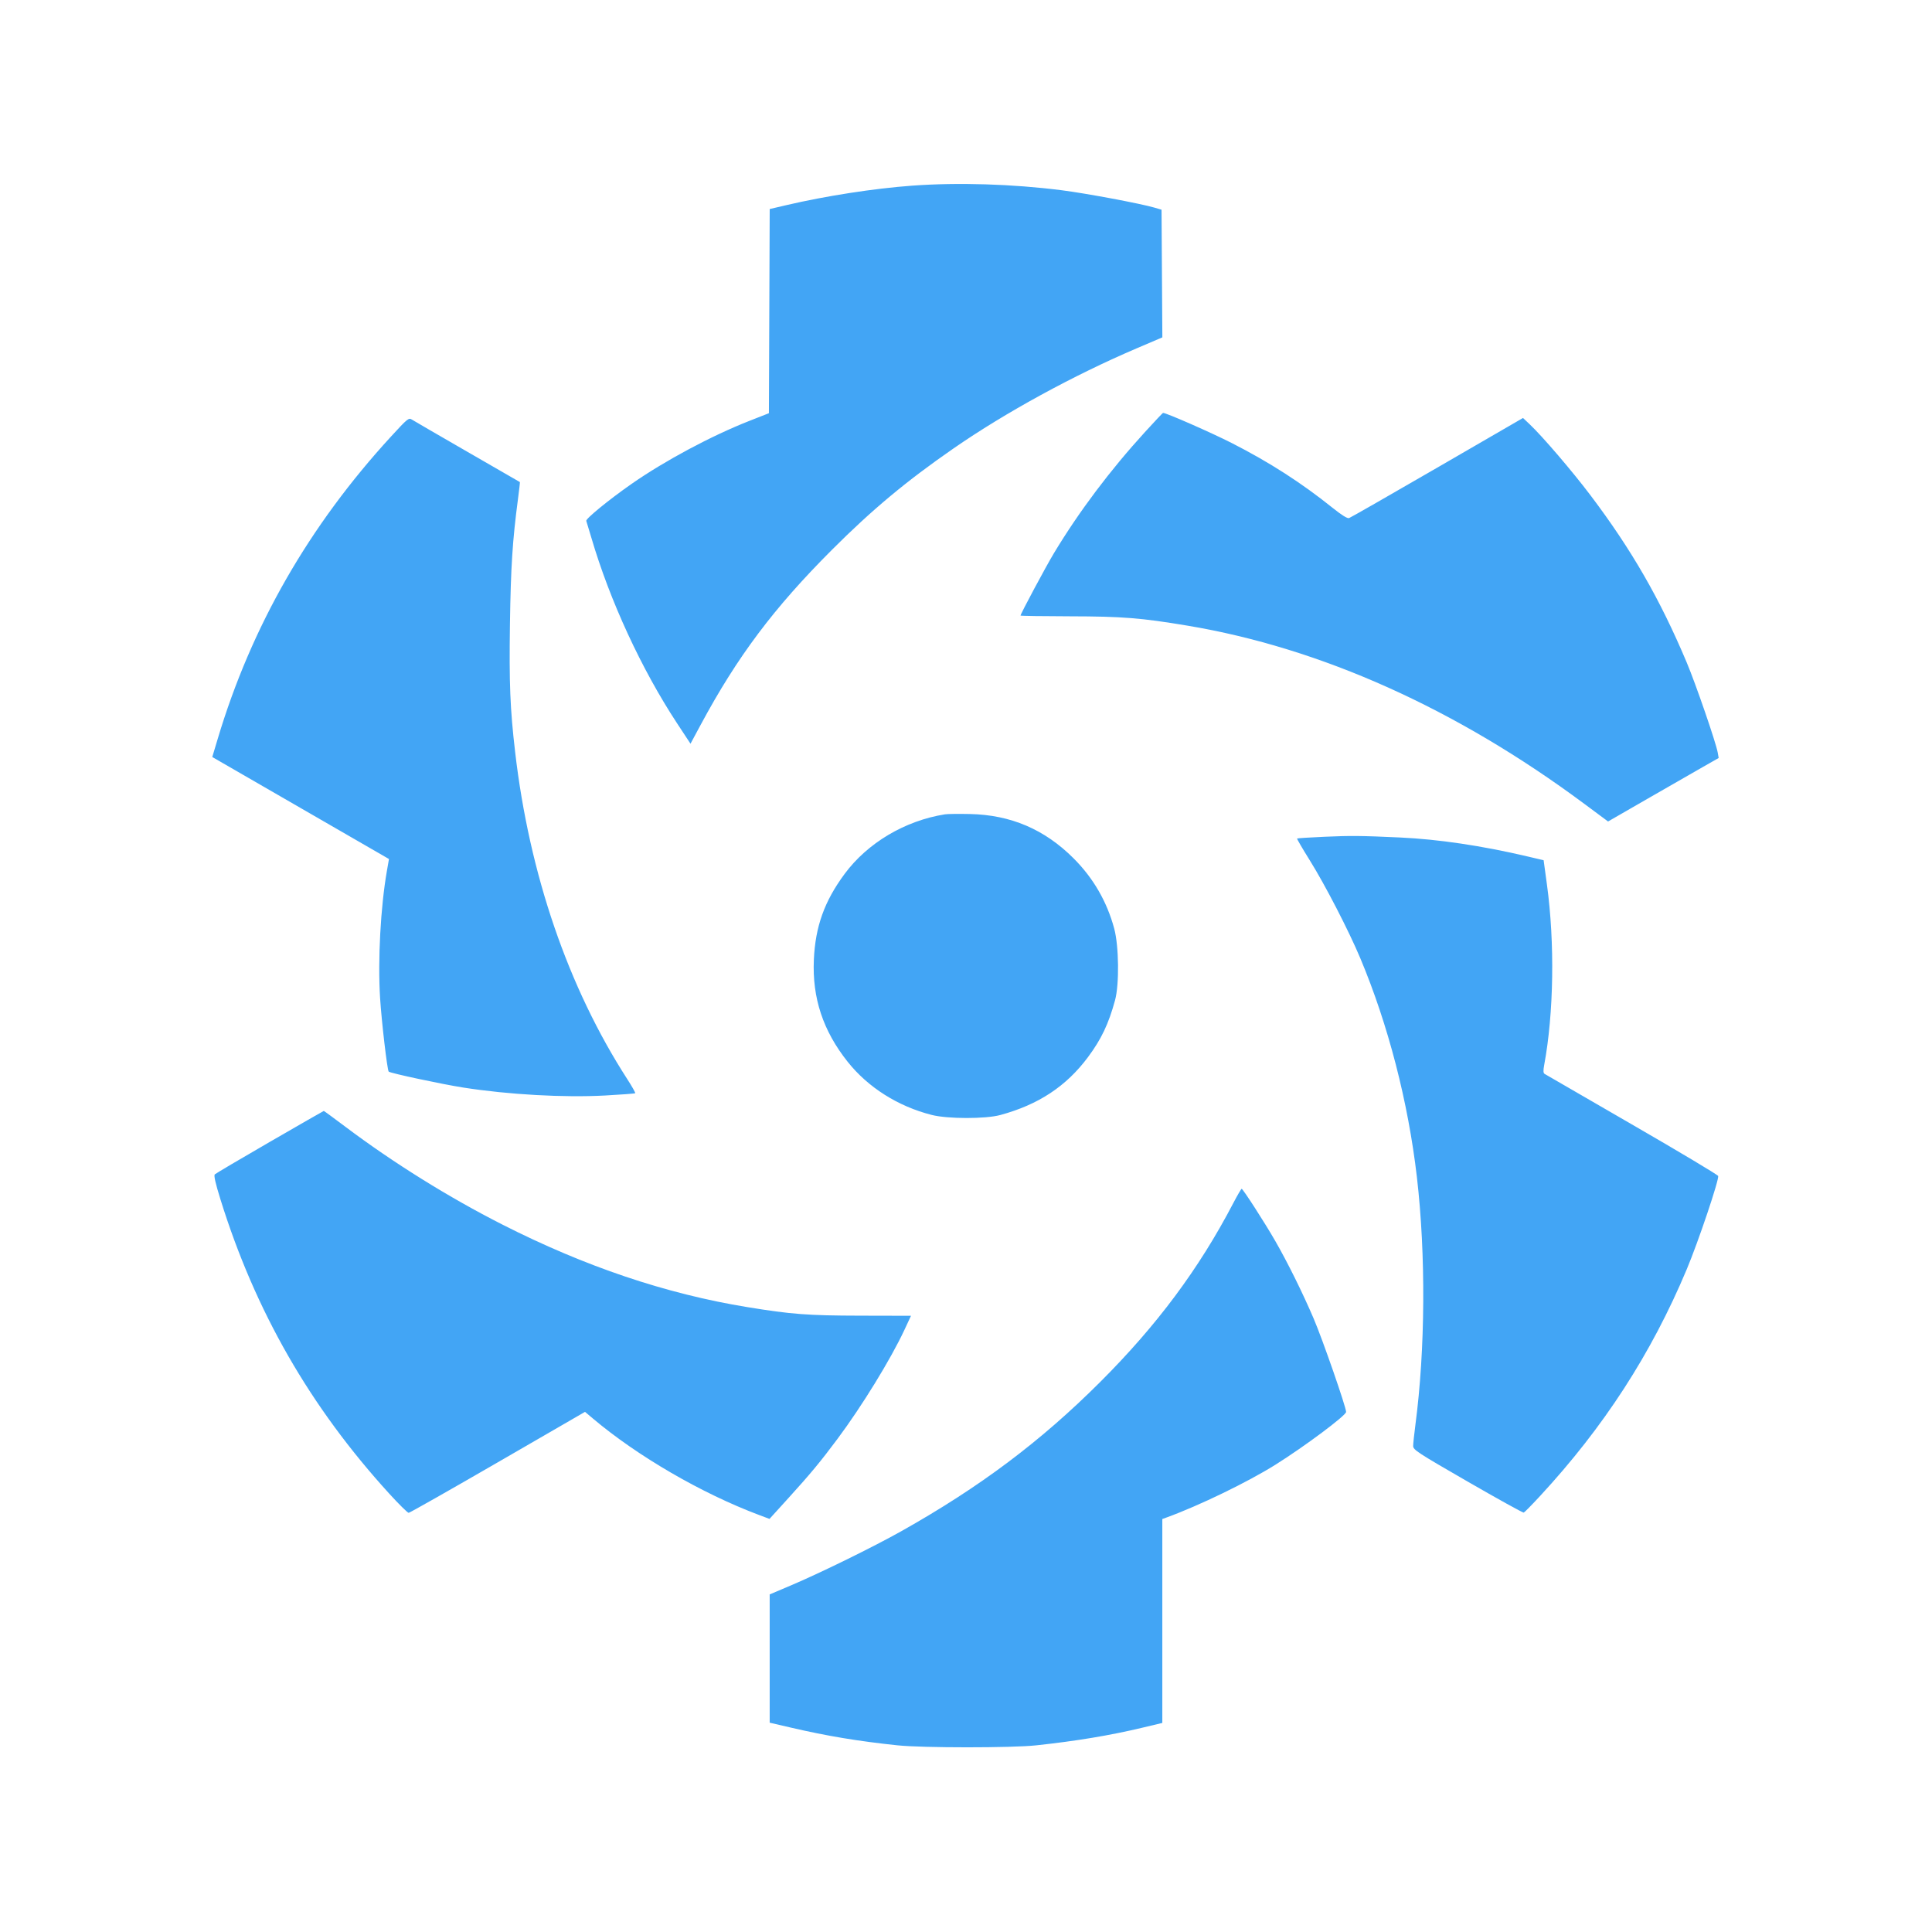
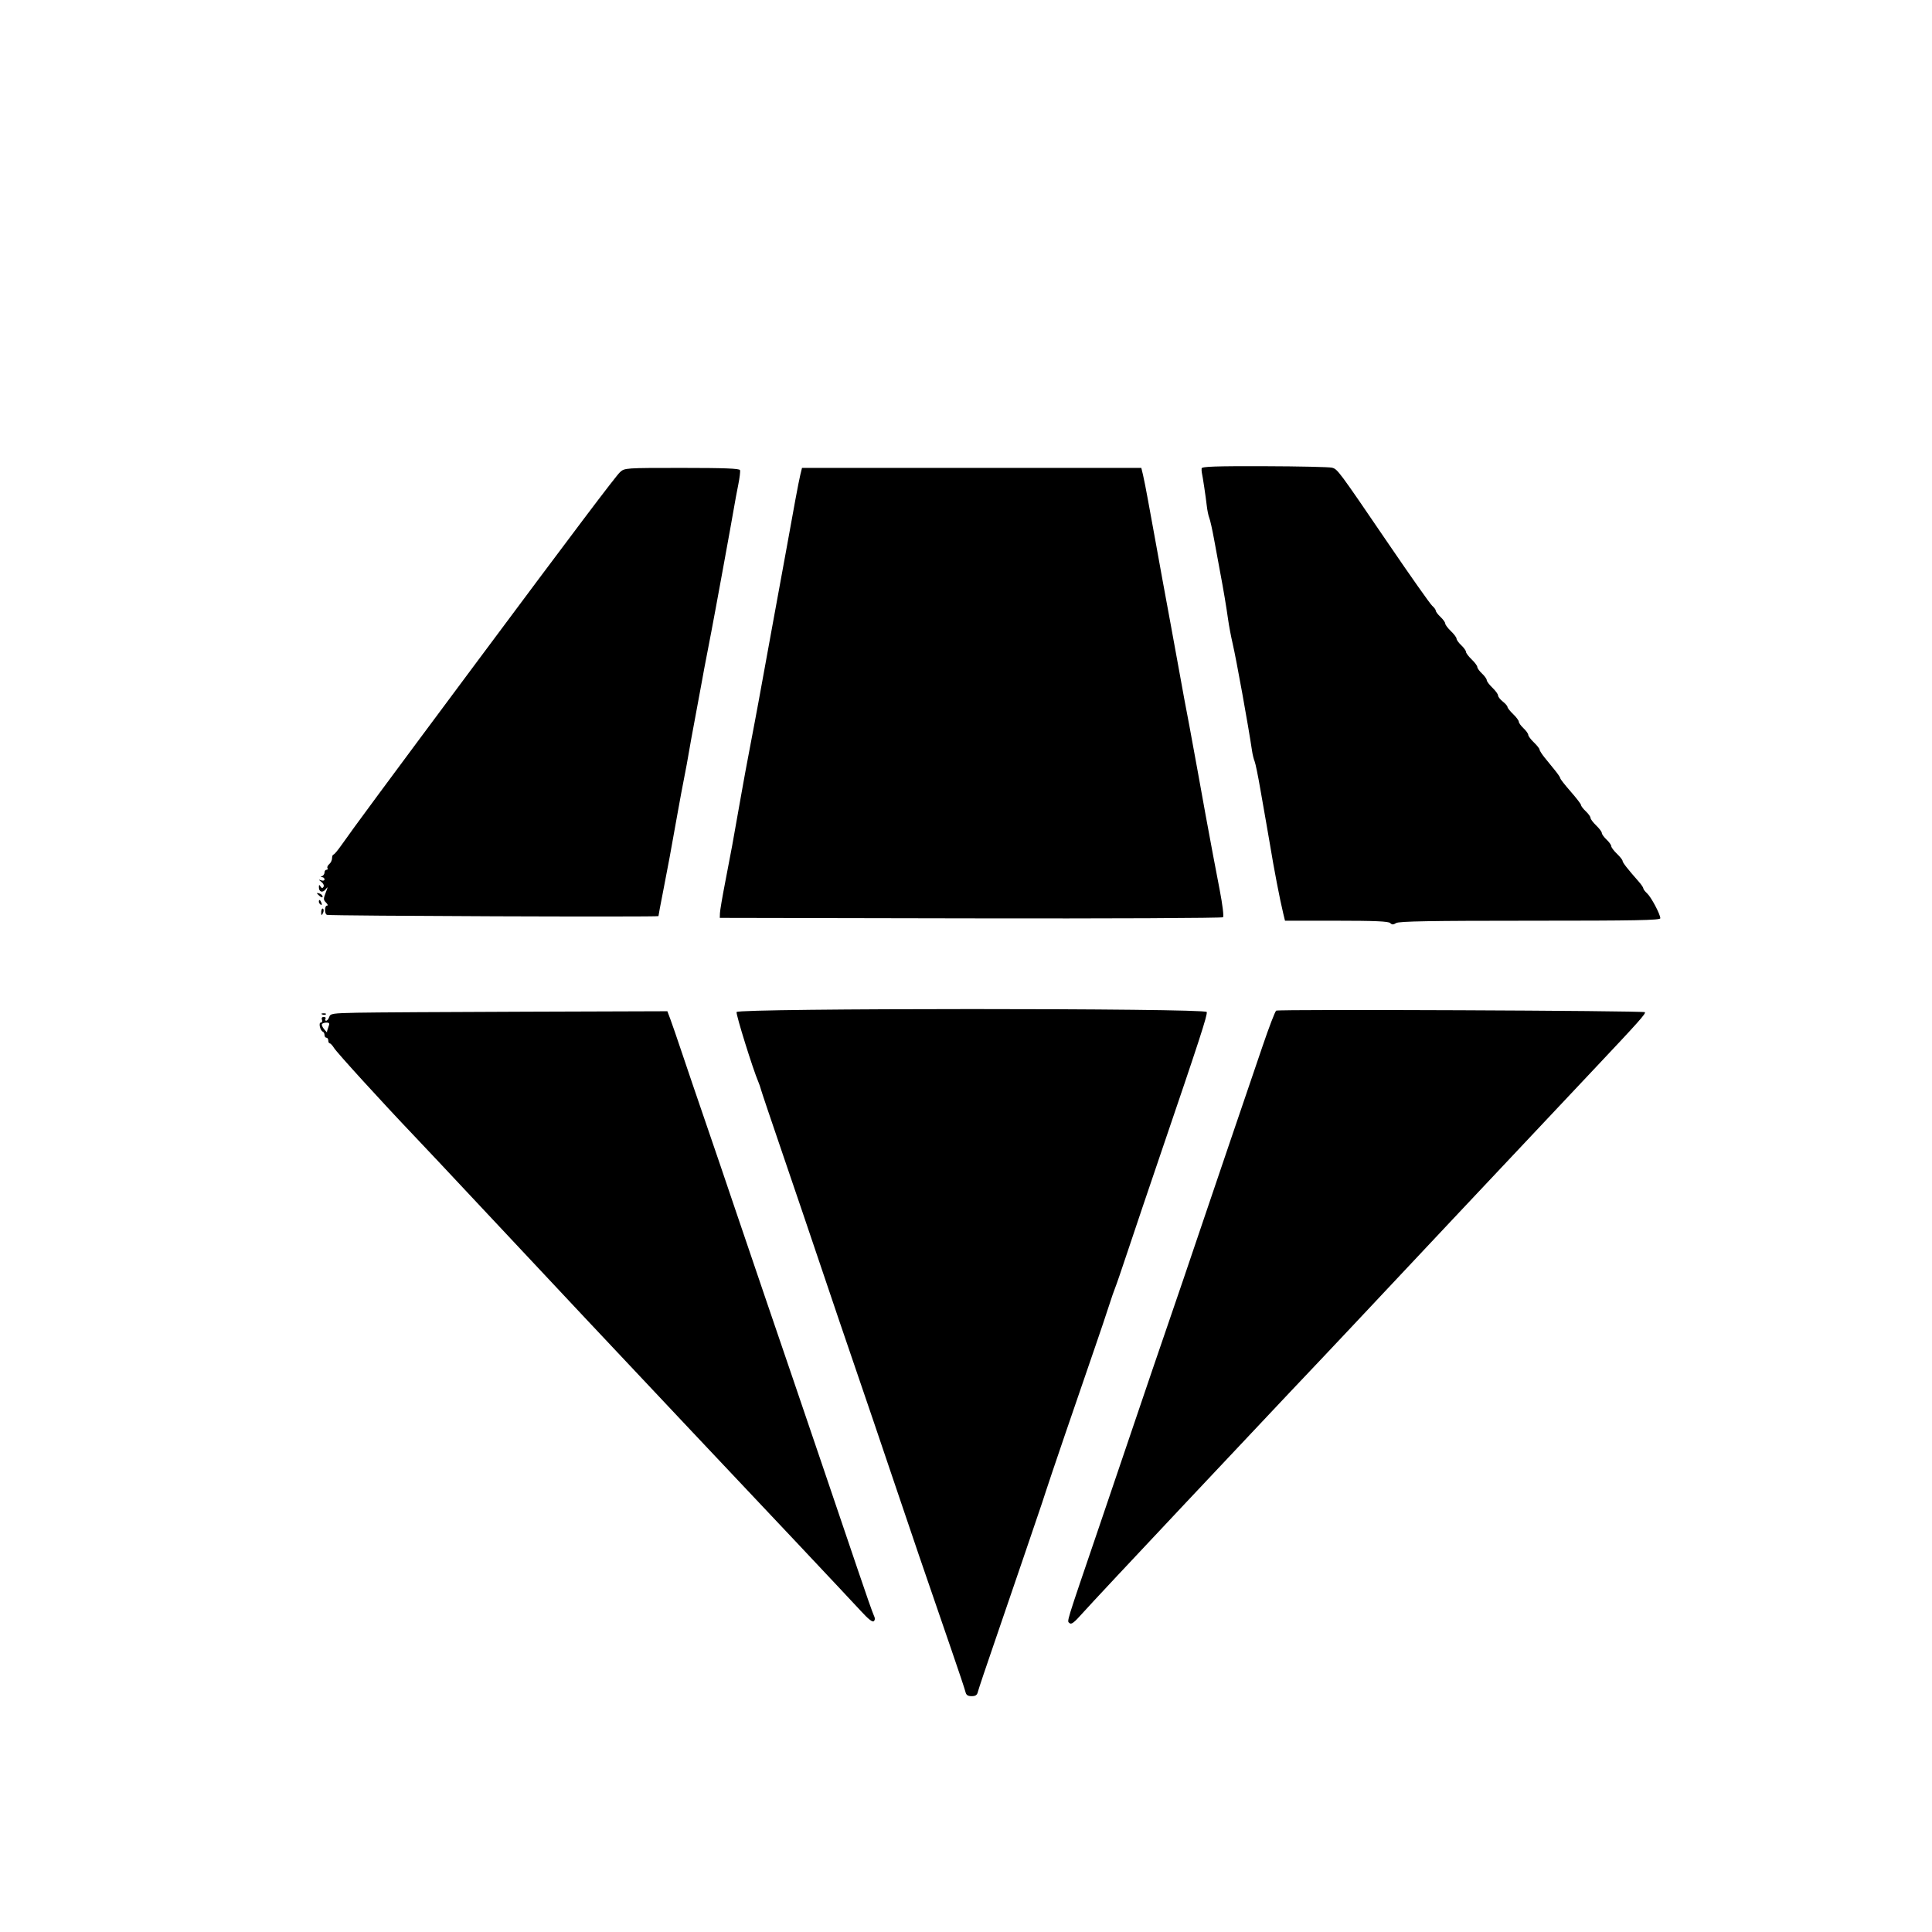
- <svg xmlns="http://www.w3.org/2000/svg" width="1240" height="1240">
-   <path d="M585.5 119.157c-24.392 1.775-55.454 6.582-80.743 12.495l-10.743 2.512-.257 65.522-.257 65.523-12.5 4.911c-24.453 9.608-54.301 25.574-75.692 40.488-14.402 10.041-29.52 22.393-29.025 23.713.243.648 1.692 5.443 3.22 10.655 11.868 40.48 32.267 84.639 55.173 119.442l8.503 12.917 6.683-12.417c23.502-43.672 46.807-74.722 84.066-112.002 25.738-25.754 47.825-44.173 78.072-65.109 33.386-23.108 77-46.934 117.761-64.332l16.261-6.94-.261-40.974-.261-40.973-4.5-1.319c-8.958-2.625-43.862-9.169-59.5-11.155-31.749-4.032-66.513-5.102-96-2.957M734.906 277.25c-22.472 24.627-42.334 51.05-58.443 77.75-5.099 8.45-21.464 39.014-21.462 40.083 0 .229 14.287.445 31.75.479 33.627.065 45.612 1.017 75.303 5.978 85.759 14.331 172.63 53.33 254.813 114.394l15.221 11.31 25.706-14.808c14.138-8.144 30.112-17.312 35.497-20.372l9.79-5.564-.61-3.5c-1.096-6.29-14.149-44.185-19.977-58-17.139-40.622-35.248-72.077-61.599-107-11.686-15.488-30.818-37.844-39.039-45.62l-4.356-4.119-55 31.858c-30.25 17.522-55.747 32.106-56.66 32.408-1.079.358-4.75-1.93-10.5-6.543-20.084-16.116-40.545-29.274-64.607-41.547C777.601 277.739 748.585 265 746.461 265c-.207 0-5.407 5.512-11.555 12.25m-483.911 2.889c-52.729 57.452-89.592 121.745-111.254 194.044l-3.501 11.683 56.707 32.735 56.706 32.734-1.326 7.583c-4.069 23.272-5.894 57.248-4.381 81.582.926 14.898 4.591 46.254 5.526 47.28.898.986 34.289 8.122 48.028 10.264 28.958 4.515 64.488 6.499 90.867 5.074 10.377-.56 19.07-1.222 19.319-1.471.248-.248-2.035-4.306-5.074-9.017-37.96-58.843-62.879-131.564-72.005-210.13-3.219-27.711-3.869-43.866-3.307-82.149.534-36.338 1.631-53.441 5.12-79.832.798-6.039 1.368-11.04 1.266-11.112-.102-.073-15.261-8.815-33.686-19.427-18.425-10.613-34.464-19.919-35.642-20.682-2.027-1.312-2.739-.735-13.363 10.841M606.5 522.653c-25.669 4.073-49.712 18.357-64.437 38.283-12.956 17.531-18.769 33.768-19.713 55.064-1.087 24.502 5.901 45.6 21.676 65.452 13.091 16.473 32.315 28.634 53.974 34.141 10.222 2.599 34.507 2.629 44 .054 24.469-6.637 42.328-18.418 56.253-37.107 8.576-11.511 13.261-21.347 17.403-36.54 2.782-10.202 2.502-34.762-.523-46-4.654-17.286-13.403-32.422-26.057-45.076-18.639-18.639-40.322-27.911-66.576-28.47-7.15-.152-14.35-.062-16 .199m243.676 14.396c-9.529.421-17.487.928-17.685 1.126-.198.198 3.43 6.427 8.061 13.843 9.872 15.805 25.076 45.255 32.515 62.982 17.89 42.628 30.726 92.267 36.33 140.5 5.776 49.707 5.41 110.661-.955 158.936-.793 6.015-1.442 12.144-1.442 13.62 0 2.476 2.712 4.248 35.027 22.888 19.264 11.113 35.44 20.059 35.946 19.88.506-.178 5.205-4.957 10.444-10.619 40.968-44.285 71.417-91.321 94.113-145.385 7.518-17.906 21.003-57.989 20.208-60.062-.302-.785-25.229-15.681-55.393-33.103-30.165-17.421-55.37-32.011-56.011-32.422-.843-.54-.908-2.132-.233-5.74 6.158-32.924 6.854-78.418 1.771-115.688l-2.141-15.695-10.616-2.49c-29.261-6.862-56.983-10.974-81.615-12.105-25.026-1.149-31.483-1.212-48.324-.466M173.193 732.877c-18.869 10.91-34.771 20.301-35.338 20.868-.708.708.416 5.685 3.59 15.893 22.372 71.955 57.534 133.26 108.468 189.112 6.144 6.737 11.715 12.235 12.379 12.217.665-.019 26.402-14.607 57.195-32.419l55.987-32.386 5.013 4.231c28.719 24.239 69.849 48.122 106.705 61.961l6.691 2.512 11.972-13.183c14.282-15.727 20.74-23.512 31.675-38.183 15.78-21.171 34.174-51.134 42.972-70l4.197-9-32.6-.072c-33.662-.073-44.236-.877-72.599-5.517-52.086-8.52-104.017-26.026-157-52.926-34.47-17.5-69.941-39.589-100.682-62.699-7.525-5.657-13.825-10.277-14-10.266-.175.011-15.756 8.946-34.625 19.857M791.52 772.25c-22.058 42.207-48.977 78.371-85.449 114.795-38.124 38.072-77.236 67.416-127.546 95.69-17.969 10.099-51.743 26.686-70.775 34.76l-13.75 5.834v82.327l13.75 3.194c23.233 5.395 43.059 8.689 68.25 11.336 16.09 1.691 73.361 1.705 89 .021 25.772-2.774 47.439-6.375 68.25-11.344l12.75-3.045V974.95l2.75-1.001c20.982-7.643 52.157-22.755 69.847-33.859 18.882-11.852 45.274-31.559 45.357-33.868.102-2.831-15.119-46.644-20.841-59.99-7.171-16.726-16.651-35.878-24.655-49.808-6.712-11.68-20.708-33.401-21.531-33.415-.315-.005-2.748 4.154-5.407 9.241" fill="#42a5f5" fill-rule="evenodd" />
+ <svg xmlns="http://www.w3.org/2000/svg" width="1024" height="1024">
+   <path d="M636.882 248.25c-.066.688-.015 1.7.112 2.25.477 2.071 2.135 13.173 2.613 17.5.274 2.475.877 5.4 1.34 6.5.464 1.1 1.618 6.275 2.566 11.5.948 5.225 2.361 12.875 3.14 17 1.846 9.775 3.241 18.069 4.288 25.5.466 3.3 1.53 8.925 2.366 12.5 1.96 8.38 8.361 43.797 10.302 57 .283 1.925.896 4.4 1.361 5.5.465 1.1 1.847 7.85 3.071 15 1.224 7.15 2.642 15.25 3.151 18 .51 2.75 1.366 7.7 1.903 11 2.073 12.742 5.254 29.276 7.071 36.75l.911 3.75h27.262c20.178 0 27.579.318 28.486 1.225.967.967 1.639.967 3.186 0 1.499-.936 18.251-1.225 70.975-1.225 56.06 0 69.014-.245 69.014-1.304 0-2.103-4.87-11.268-7.022-13.216-1.088-.985-1.978-2.162-1.978-2.618 0-.455-1.097-2.073-2.439-3.595-5.938-6.738-8.561-10.097-8.561-10.962 0-.512-1.35-2.224-3-3.805s-3-3.387-3-4.013c0-.626-1.125-2.195-2.5-3.487-1.375-1.292-2.5-2.861-2.5-3.487 0-.626-1.35-2.432-3-4.013s-3-3.387-3-4.013c0-.626-1.125-2.195-2.5-3.487-1.375-1.292-2.5-2.764-2.5-3.271 0-.507-2.475-3.741-5.5-7.186-3.025-3.446-5.5-6.605-5.5-7.022 0-.416-1.237-2.276-2.75-4.133a4467.743 4467.743 0 01-5.5-6.769c-1.513-1.866-2.75-3.81-2.75-4.319 0-.509-1.35-2.219-3-3.8s-3-3.387-3-4.013c0-.626-1.125-2.195-2.5-3.487-1.375-1.292-2.5-2.861-2.5-3.487 0-.626-1.35-2.432-3-4.013s-3-3.288-3-3.793c0-.506-1.125-1.804-2.5-2.886-1.375-1.081-2.5-2.524-2.5-3.206 0-.683-1.35-2.534-3-4.115-1.65-1.581-3-3.387-3-4.013 0-.626-1.125-2.195-2.5-3.487-1.375-1.292-2.5-2.861-2.5-3.487 0-.626-1.35-2.432-3-4.013s-3-3.387-3-4.013c0-.626-1.125-2.195-2.5-3.487-1.375-1.292-2.5-2.861-2.5-3.487 0-.626-1.35-2.432-3-4.013s-3-3.387-3-4.013c0-.626-1.125-2.195-2.5-3.487-1.375-1.292-2.5-2.78-2.5-3.307 0-.527-.857-1.701-1.903-2.609-1.047-.908-11.4-15.586-23.006-32.618-26.871-39.431-27.111-39.755-30.091-40.577-1.375-.379-17.462-.734-35.75-.789-25.929-.078-33.276.175-33.368 1.15m-308.251 2c-2.22 2.014-24.297 31.278-76.882 101.915-47.797 64.205-64.767 87.167-70.749 95.731-1.925 2.755-3.838 5.031-4.25 5.057-.412.026-.75.892-.75 1.925 0 1.032-.67 2.433-1.489 3.113-.819.68-1.242 1.635-.941 2.122.301.488.071.887-.511.887s-1.059.637-1.059 1.417c0 .779-.562 1.643-1.25 1.921-1 .403-1 .52 0 .583.688.043 1.25.577 1.25 1.186 0 .62-.77.839-1.75.498-1.553-.541-1.542-.448.1.826 1.033.802 1.53 1.954 1.125 2.609-.538.87-.947.823-1.585-.183-.676-1.067-.863-.996-.875.334-.023 2.589 1.946 3.226 3.583 1.159 1.291-1.629 1.294-1.416.033 1.785-1.276 3.238-1.256 3.811.182 5.25.889.888 1.125 1.615.526 1.615-1.444 0-1.41 4.599.036 4.902 2.703.565 175.625 1.213 175.625.658 0-.339 1.084-6.117 2.409-12.839 2.562-13.002 4.218-21.943 7.633-41.221 1.169-6.6 2.803-15.375 3.632-19.5.829-4.125 1.869-9.75 2.311-12.5.442-2.75 1.995-11.3 3.451-19 1.457-7.7 3.04-16.25 3.519-19 .478-2.75 1.095-6.125 1.37-7.5.275-1.375.99-5.087 1.588-8.25.598-3.163 1.551-8.113 2.117-11 1.52-7.745 10.953-59.357 12.017-65.75.503-3.025 1.513-8.457 2.244-12.071.73-3.614 1.151-7.102.935-7.75-.29-.871-8.33-1.179-30.754-1.179-30.083 0-30.383.021-32.841 2.25m95.529 1.5c-.791 3.234-3.772 19.161-7.159 38.25-1.291 7.272-4.627 25.501-7.504 41-1.276 6.875-3.283 17.9-4.46 24.5-1.177 6.6-2.533 14.025-3.013 16.5-.48 2.475-1.36 7.2-1.955 10.5s-1.958 10.5-3.028 16-2.893 15.4-4.051 22a4815.027 4815.027 0 01-4.934 27.75c-.52 2.887-2.171 11.55-3.67 19.25-1.499 7.7-2.762 15.125-2.806 16.5l-.08 2.5 132.946.254c73.121.139 133.33-.13 133.799-.599.471-.471-.31-6.863-1.74-14.254-2.334-12.058-4.569-23.945-7.504-39.901-.556-3.025-2.385-13.15-4.064-22.5-1.679-9.35-3.699-20.375-4.489-24.5-2.437-12.714-3.246-17.077-5.473-29.5-1.184-6.6-3.196-17.625-4.472-24.5-2.981-16.061-6.239-33.869-7.591-41.5-.585-3.3-1.446-8.025-1.913-10.5-.468-2.475-1.62-8.775-2.561-14-.941-5.225-2.117-11.187-2.613-13.25l-.902-3.75H425.077l-.917 3.75M168 473.409c0 .19.675.906 1.5 1.591.865.718 1.5.815 1.5.229 0-.558-.675-1.274-1.5-1.591-.825-.316-1.5-.419-1.5-.229m1 4.532c0 .518.445 1.216.989 1.552.566.35.734-.051.393-.941-.665-1.732-1.382-2.049-1.382-.611m1.27 5.128c-.173 2.297.298 2.499 1.079.463.31-.807.227-1.676-.185-1.931-.412-.254-.814.406-.894 1.468m220.134 53.321c-.444 1.156 8.687 30.454 11.564 37.11.476 1.1 1.092 2.9 1.369 4 .278 1.1 5.509 16.625 11.625 34.5s15.357 45.1 20.535 60.5c5.178 15.4 13.51 39.925 18.516 54.5 5.005 14.575 13.338 39.1 18.518 54.5 9.332 27.749 18.938 55.877 31.93 93.5 3.704 10.725 6.968 20.513 7.253 21.75.385 1.666 1.237 2.25 3.286 2.25 2.05 0 2.901-.583 3.283-2.25.283-1.237 4.631-14.175 9.662-28.75 5.03-14.575 11.343-33.025 14.029-41a3687.125 3687.125 0 017.825-23c1.619-4.675 3.647-10.75 4.507-13.5 1.539-4.923 17.452-51.591 26.256-77 2.477-7.15 5.659-16.6 7.07-21 1.412-4.4 2.964-8.9 3.449-10 .486-1.1 3.575-10.1 6.865-20s10.968-32.625 17.062-50.5c20.836-61.117 25.107-74.257 24.581-75.628-.794-2.07-248.391-2.051-249.185.018m285.987-.719c-.61.456-3.855 8.929-7.212 18.829a33980.33 33980.33 0 01-17.198 50.5c-6.101 17.875-13.961 41.05-17.467 51.5-3.506 10.45-10.479 30.925-15.495 45.5a9823.141 9823.141 0 00-16.539 48.5c-4.08 12.1-12.858 37.975-19.507 57.5-18.654 54.776-17.463 50.91-16.112 52.261.932.932 2.473-.241 6.919-5.268 3.146-3.557 27.969-30.098 55.162-58.98 59.571-63.271 61.178-64.975 72.607-76.996A2457.18 2457.18 0 00716.642 703c7.518-8.084 99.049-105.395 128.393-136.5 23.365-24.767 27.451-29.347 26.782-30.016-.829-.829-194.327-1.634-195.426-.813m-487.082 1.089c-13.11.272-14.239.444-14.818 2.267-.344 1.085-1.072 1.973-1.617 1.973-.546 0-.714-.45-.374-1 .34-.55-.069-1-.91-1-.947 0-1.308.57-.952 1.5.317.825.048 1.5-.598 1.5-1.323 0-.356 4.277 1.092 4.833.477.184.868.971.868 1.75s.45 1.417 1 1.417 1 .675 1 1.5.346 1.5.768 1.5c.423 0 1.435 1.082 2.25 2.404 1.552 2.518 25.339 28.616 42.474 46.6 5.504 5.777 19.233 20.381 30.508 32.453 25.293 27.08 96.048 102.407 116.514 124.043 31.514 33.314 84.215 89.304 89.805 95.408 3.969 4.335 6.144 6.029 6.842 5.331.678-.678.693-1.652.044-2.882-.539-1.021-4.392-11.982-8.561-24.357a21661.143 21661.143 0 00-18.655-55 38182.1 38182.1 0 01-15.984-47c-2.701-7.975-8.996-26.425-13.99-41s-12.412-36.4-16.485-48.5a8641.4 8641.4 0 00-15.491-45.5c-4.448-12.925-10.118-29.575-12.6-37-2.483-7.425-5.236-15.418-6.117-17.762l-1.603-4.262-75.109.245c-41.311.134-81.496.376-89.301.539m-18.496.923c.721.289 1.584.253 1.916-.079.332-.332-.258-.568-1.312-.525-1.165.048-1.402.285-.604.604m-.176 5.095c-.264.428.272 1.668 1.191 2.756.92 1.088 1.588 1.817 1.486 1.619-.103-.197.224-1.437.725-2.756.765-2.012.604-2.397-1.005-2.397-1.054 0-2.132.35-2.397.778" fill="undefined" fill-rule="evenodd" />
</svg>
